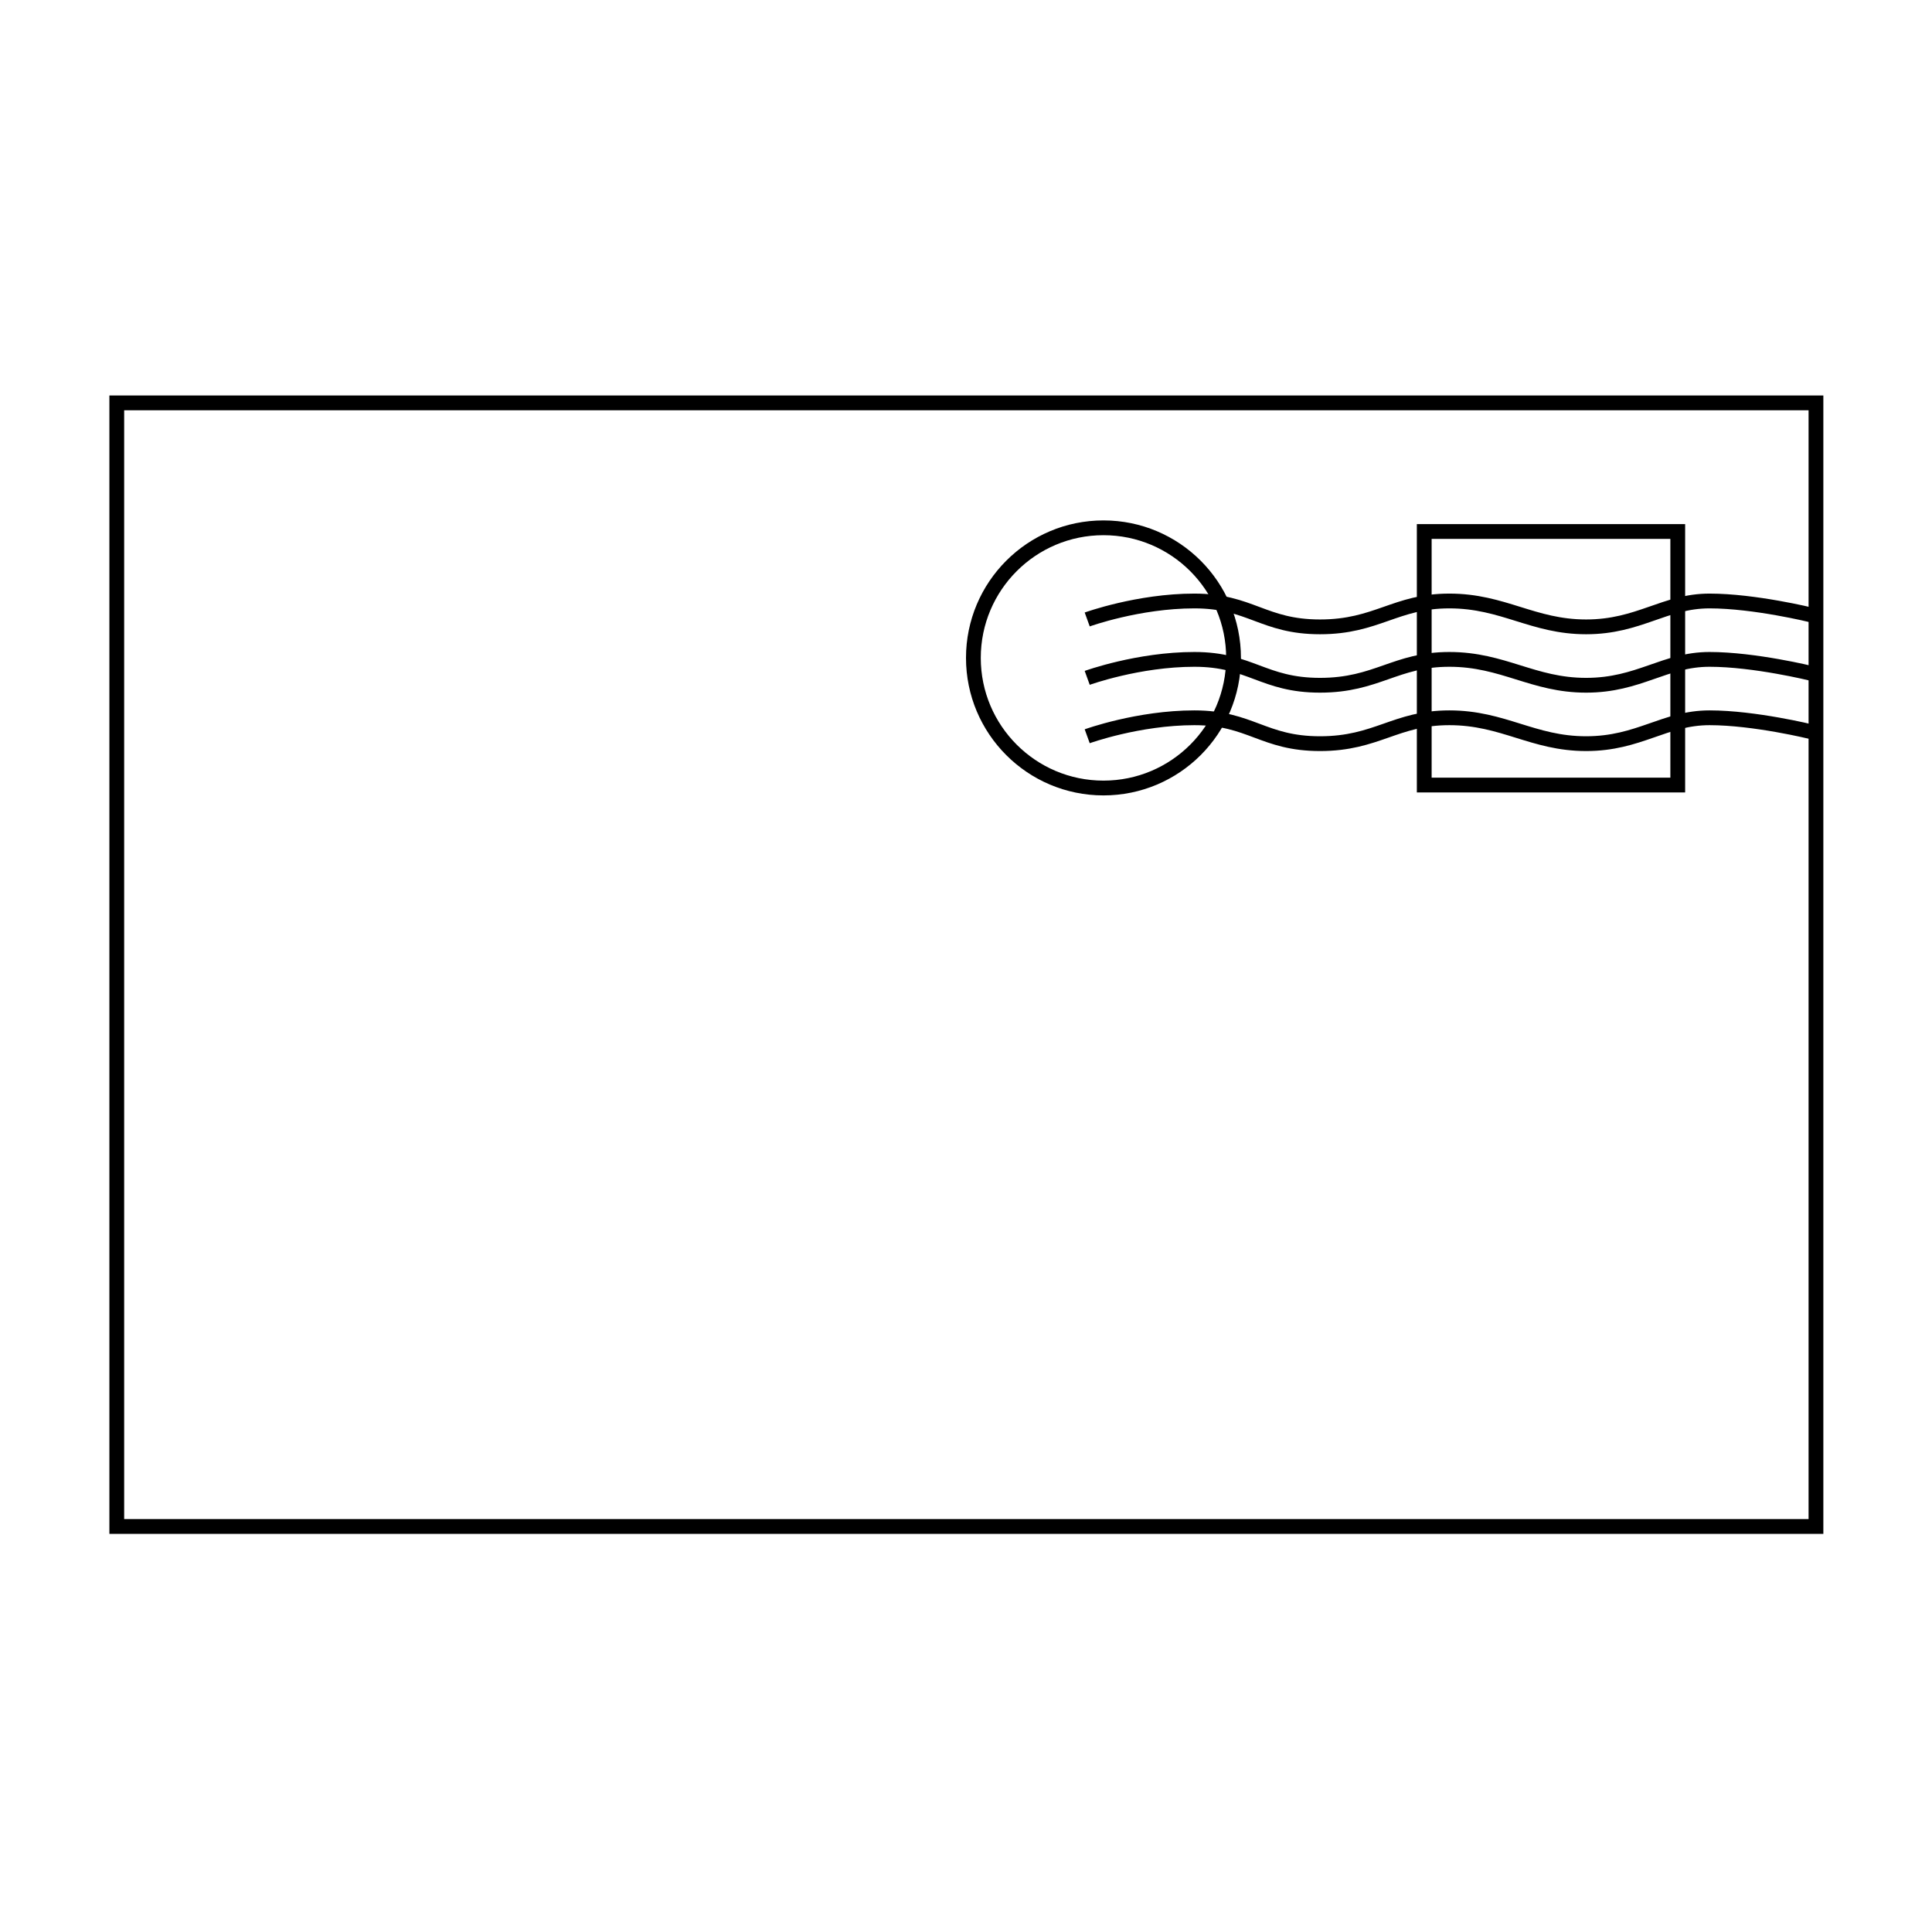
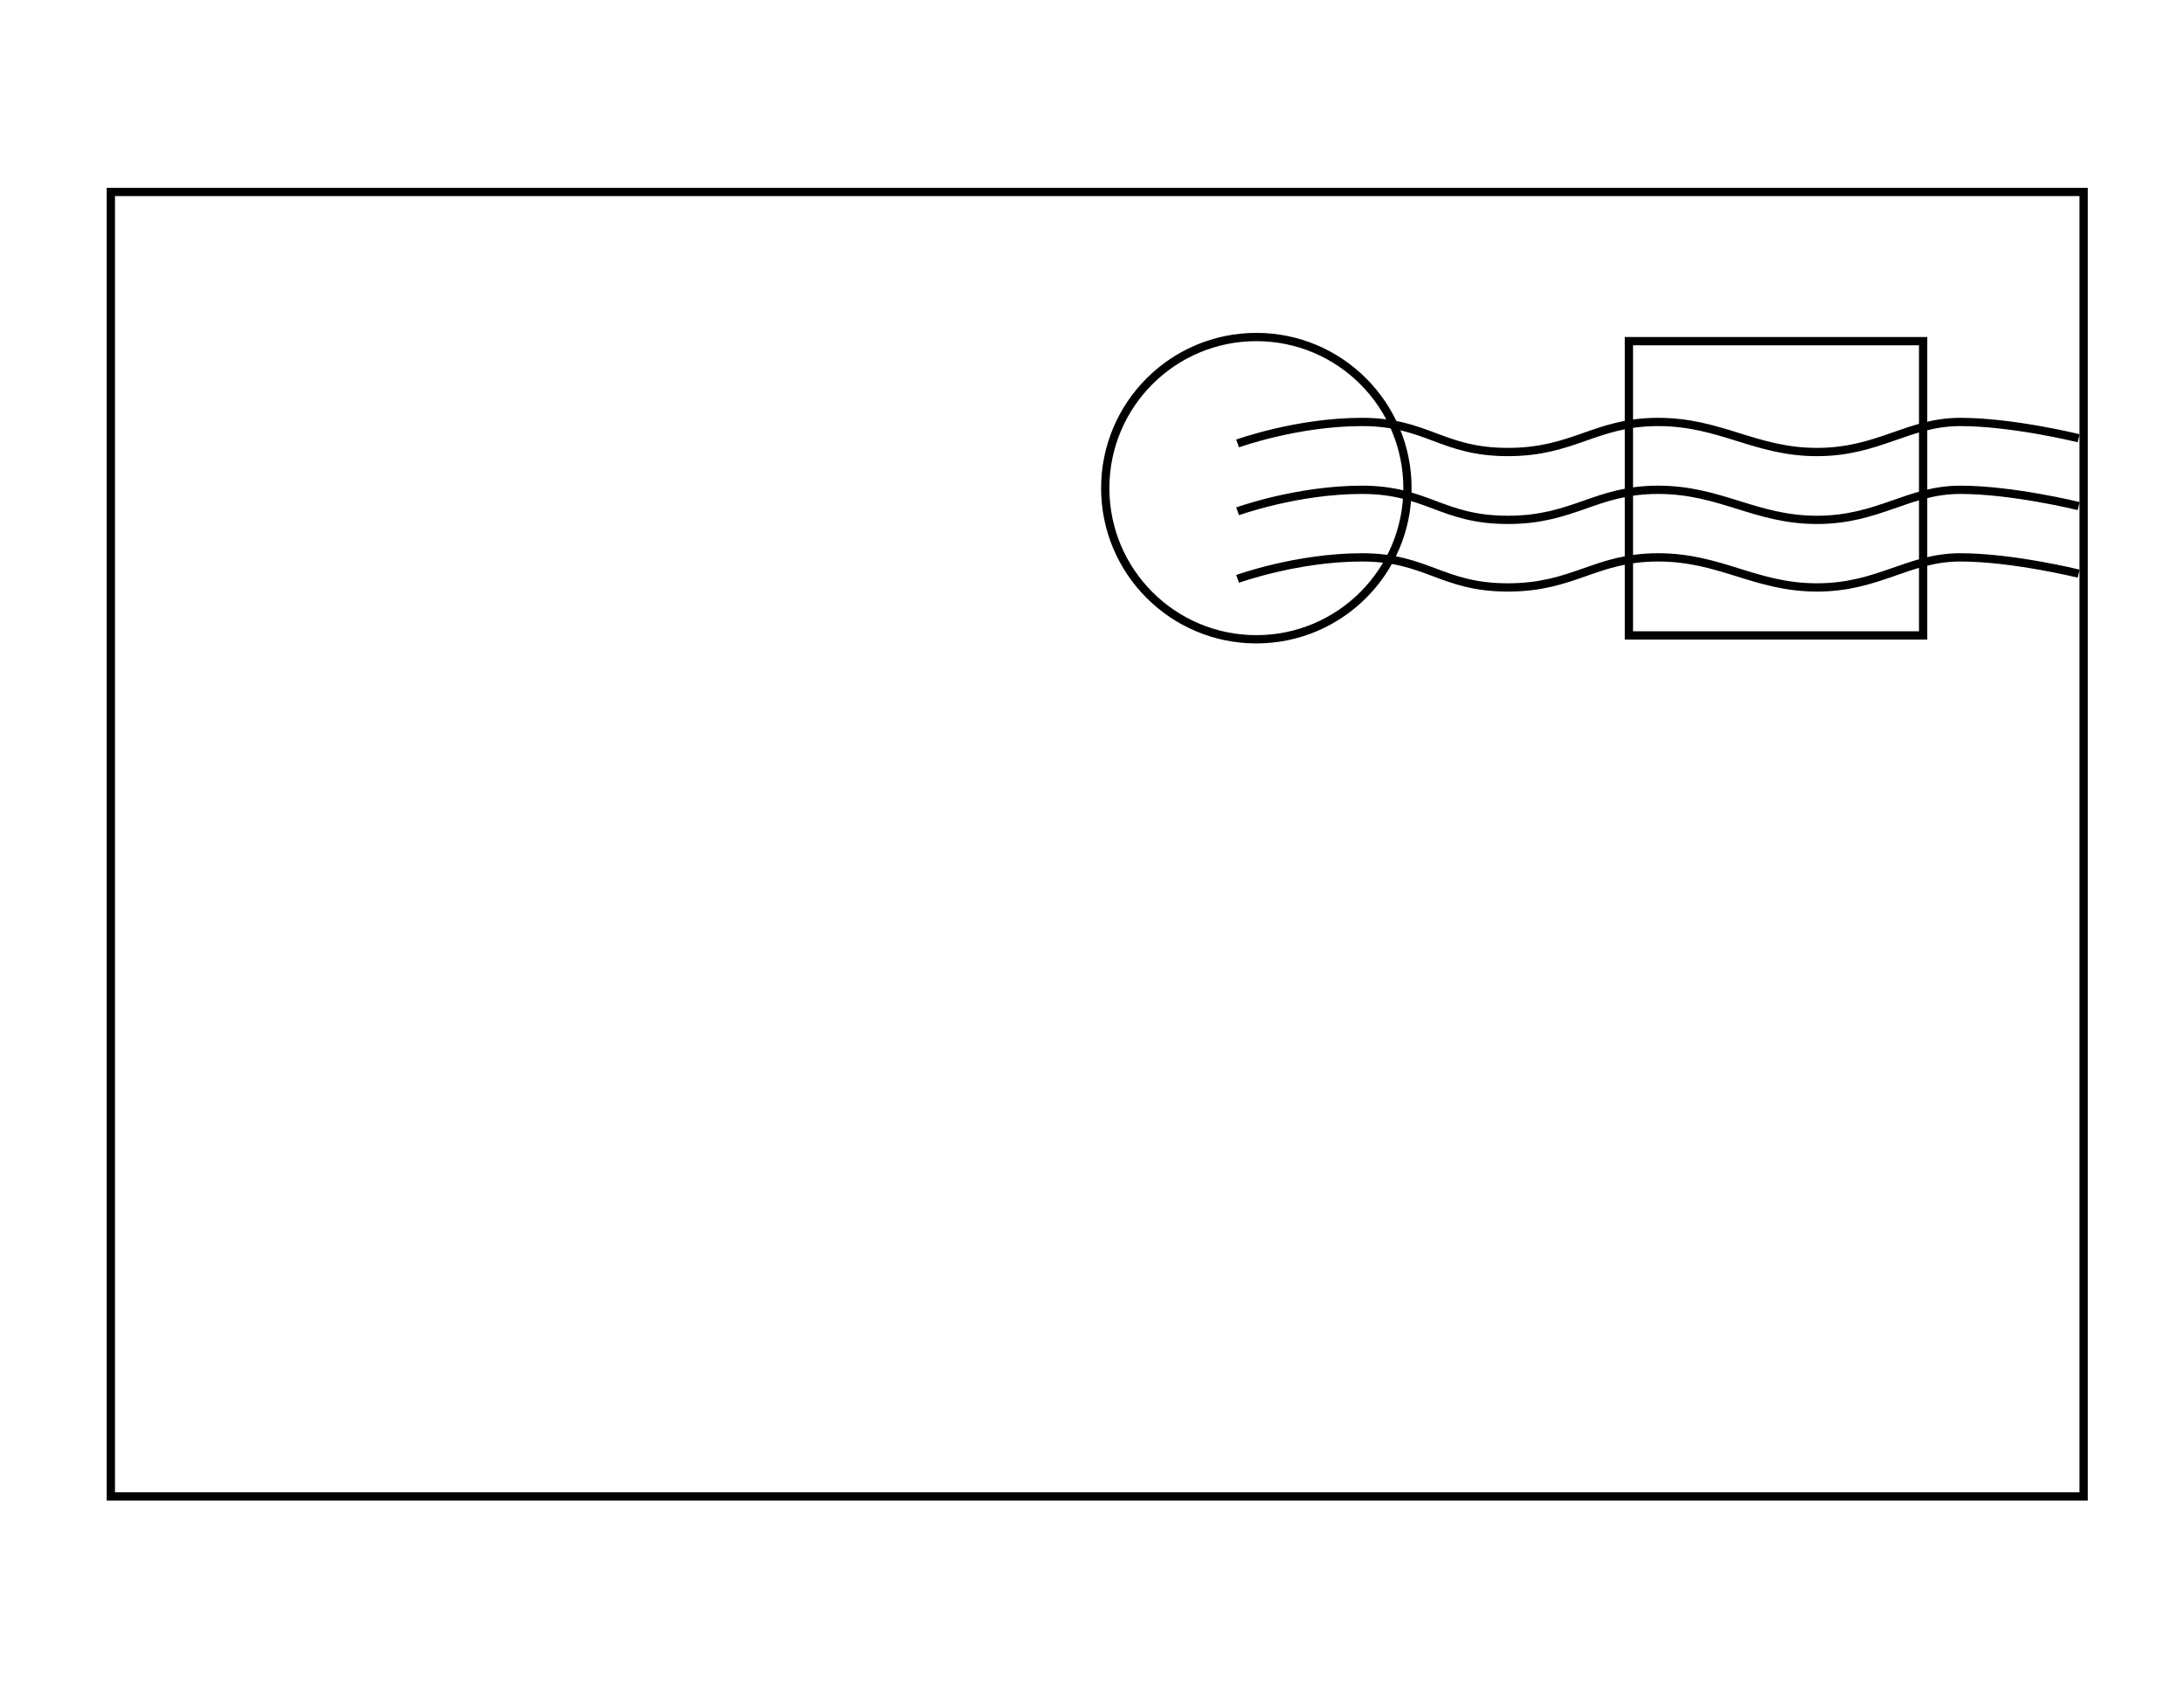
- <svg xmlns="http://www.w3.org/2000/svg" version="1.1" id="postage" x="0px" y="0px" viewBox="0 0 261.4 261" enable-background="new 0 0 261.4 261" xml:space="preserve">
+ <svg xmlns="http://www.w3.org/2000/svg" version="1.1" id="postage" x="0px" y="0px" viewBox="-89.4 88.3 792 612" enable-background="new -89.4 88.3 792 612" xml:space="preserve">
  <g>
    <g>
-       <circle fill="none" stroke="#000000" stroke-width="2" stroke-miterlimit="10" cx="149.3" cy="89" r="17.6" />
+       <circle fill="none" stroke="#000000" stroke-width="3" stroke-miterlimit="10" cx="366.2" cy="265.3" r="54.8" />
      <g>
-         <path fill="none" stroke="#000000" stroke-width="2" stroke-miterlimit="10" d="M147.1,83.8c0,0,6.9-2.5,14.5-2.5s9.3,3.5,17,3.5     c7.7,0,10.2-3.5,17.5-3.5s11.3,3.5,18.5,3.5s10.6-3.5,16.7-3.5s13.8,1.9,13.8,1.9" />
-         <path fill="none" stroke="#000000" stroke-width="2" stroke-miterlimit="10" d="M147.1,91.7c0,0,6.9-2.5,14.5-2.5s9.3,3.5,17,3.5     c7.7,0,10.2-3.5,17.5-3.5s11.3,3.5,18.5,3.5s10.6-3.5,16.7-3.5s13.8,1.9,13.8,1.9" />
-         <path fill="none" stroke="#000000" stroke-width="2" stroke-miterlimit="10" d="M147.1,99.6c0,0,6.9-2.5,14.5-2.5s9.3,3.5,17,3.5     c7.7,0,10.2-3.5,17.5-3.5s11.3,3.5,18.5,3.5s10.6-3.5,16.7-3.5s13.8,1.9,13.8,1.9" />
+         <path fill="none" stroke="#000000" stroke-width="3" stroke-miterlimit="10" d="M359.4,249.1c0,0,21.5-7.8,45.1-7.8     c23.6,0,28.9,10.9,52.9,10.9c24,0,31.7-10.9,54.5-10.9c22.7,0,35.2,10.9,57.6,10.9c22.4,0,33-10.9,52-10.9s42.9,5.9,42.9,5.9" />
+         <path fill="none" stroke="#000000" stroke-width="3" stroke-miterlimit="10" d="M359.4,273.7c0,0,21.5-7.8,45.1-7.8     c23.6,0,28.9,10.9,52.9,10.9c24,0,31.7-10.9,54.5-10.9c22.7,0,35.2,10.9,57.6,10.9c22.4,0,33-10.9,52-10.9s42.9,5.9,42.9,5.9" />
+         <path fill="none" stroke="#000000" stroke-width="3" stroke-miterlimit="10" d="M359.4,298.2c0,0,21.5-7.8,45.1-7.8     c23.6,0,28.9,10.9,52.9,10.9c24,0,31.7-10.9,54.5-10.9c22.7,0,35.2,10.9,57.6,10.9c22.4,0,33-10.9,52-10.9s42.9,5.9,42.9,5.9" />
      </g>
    </g>
-     <rect x="15.8" y="54.5" fill="none" stroke="#000000" stroke-width="2" stroke-miterlimit="10" width="229.9" height="152" />
-     <rect x="192.7" y="71.9" fill="none" stroke="#000000" stroke-width="2" stroke-miterlimit="10" width="34.3" height="34.3" />
+     <rect x="-49.2" y="157.9" fill="none" stroke="#000000" stroke-width="3" stroke-miterlimit="10" width="715.4" height="473" />
+     <rect x="501.3" y="212" fill="none" stroke="#000000" stroke-width="3" stroke-miterlimit="10" width="106.7" height="106.7" />
  </g>
</svg>
